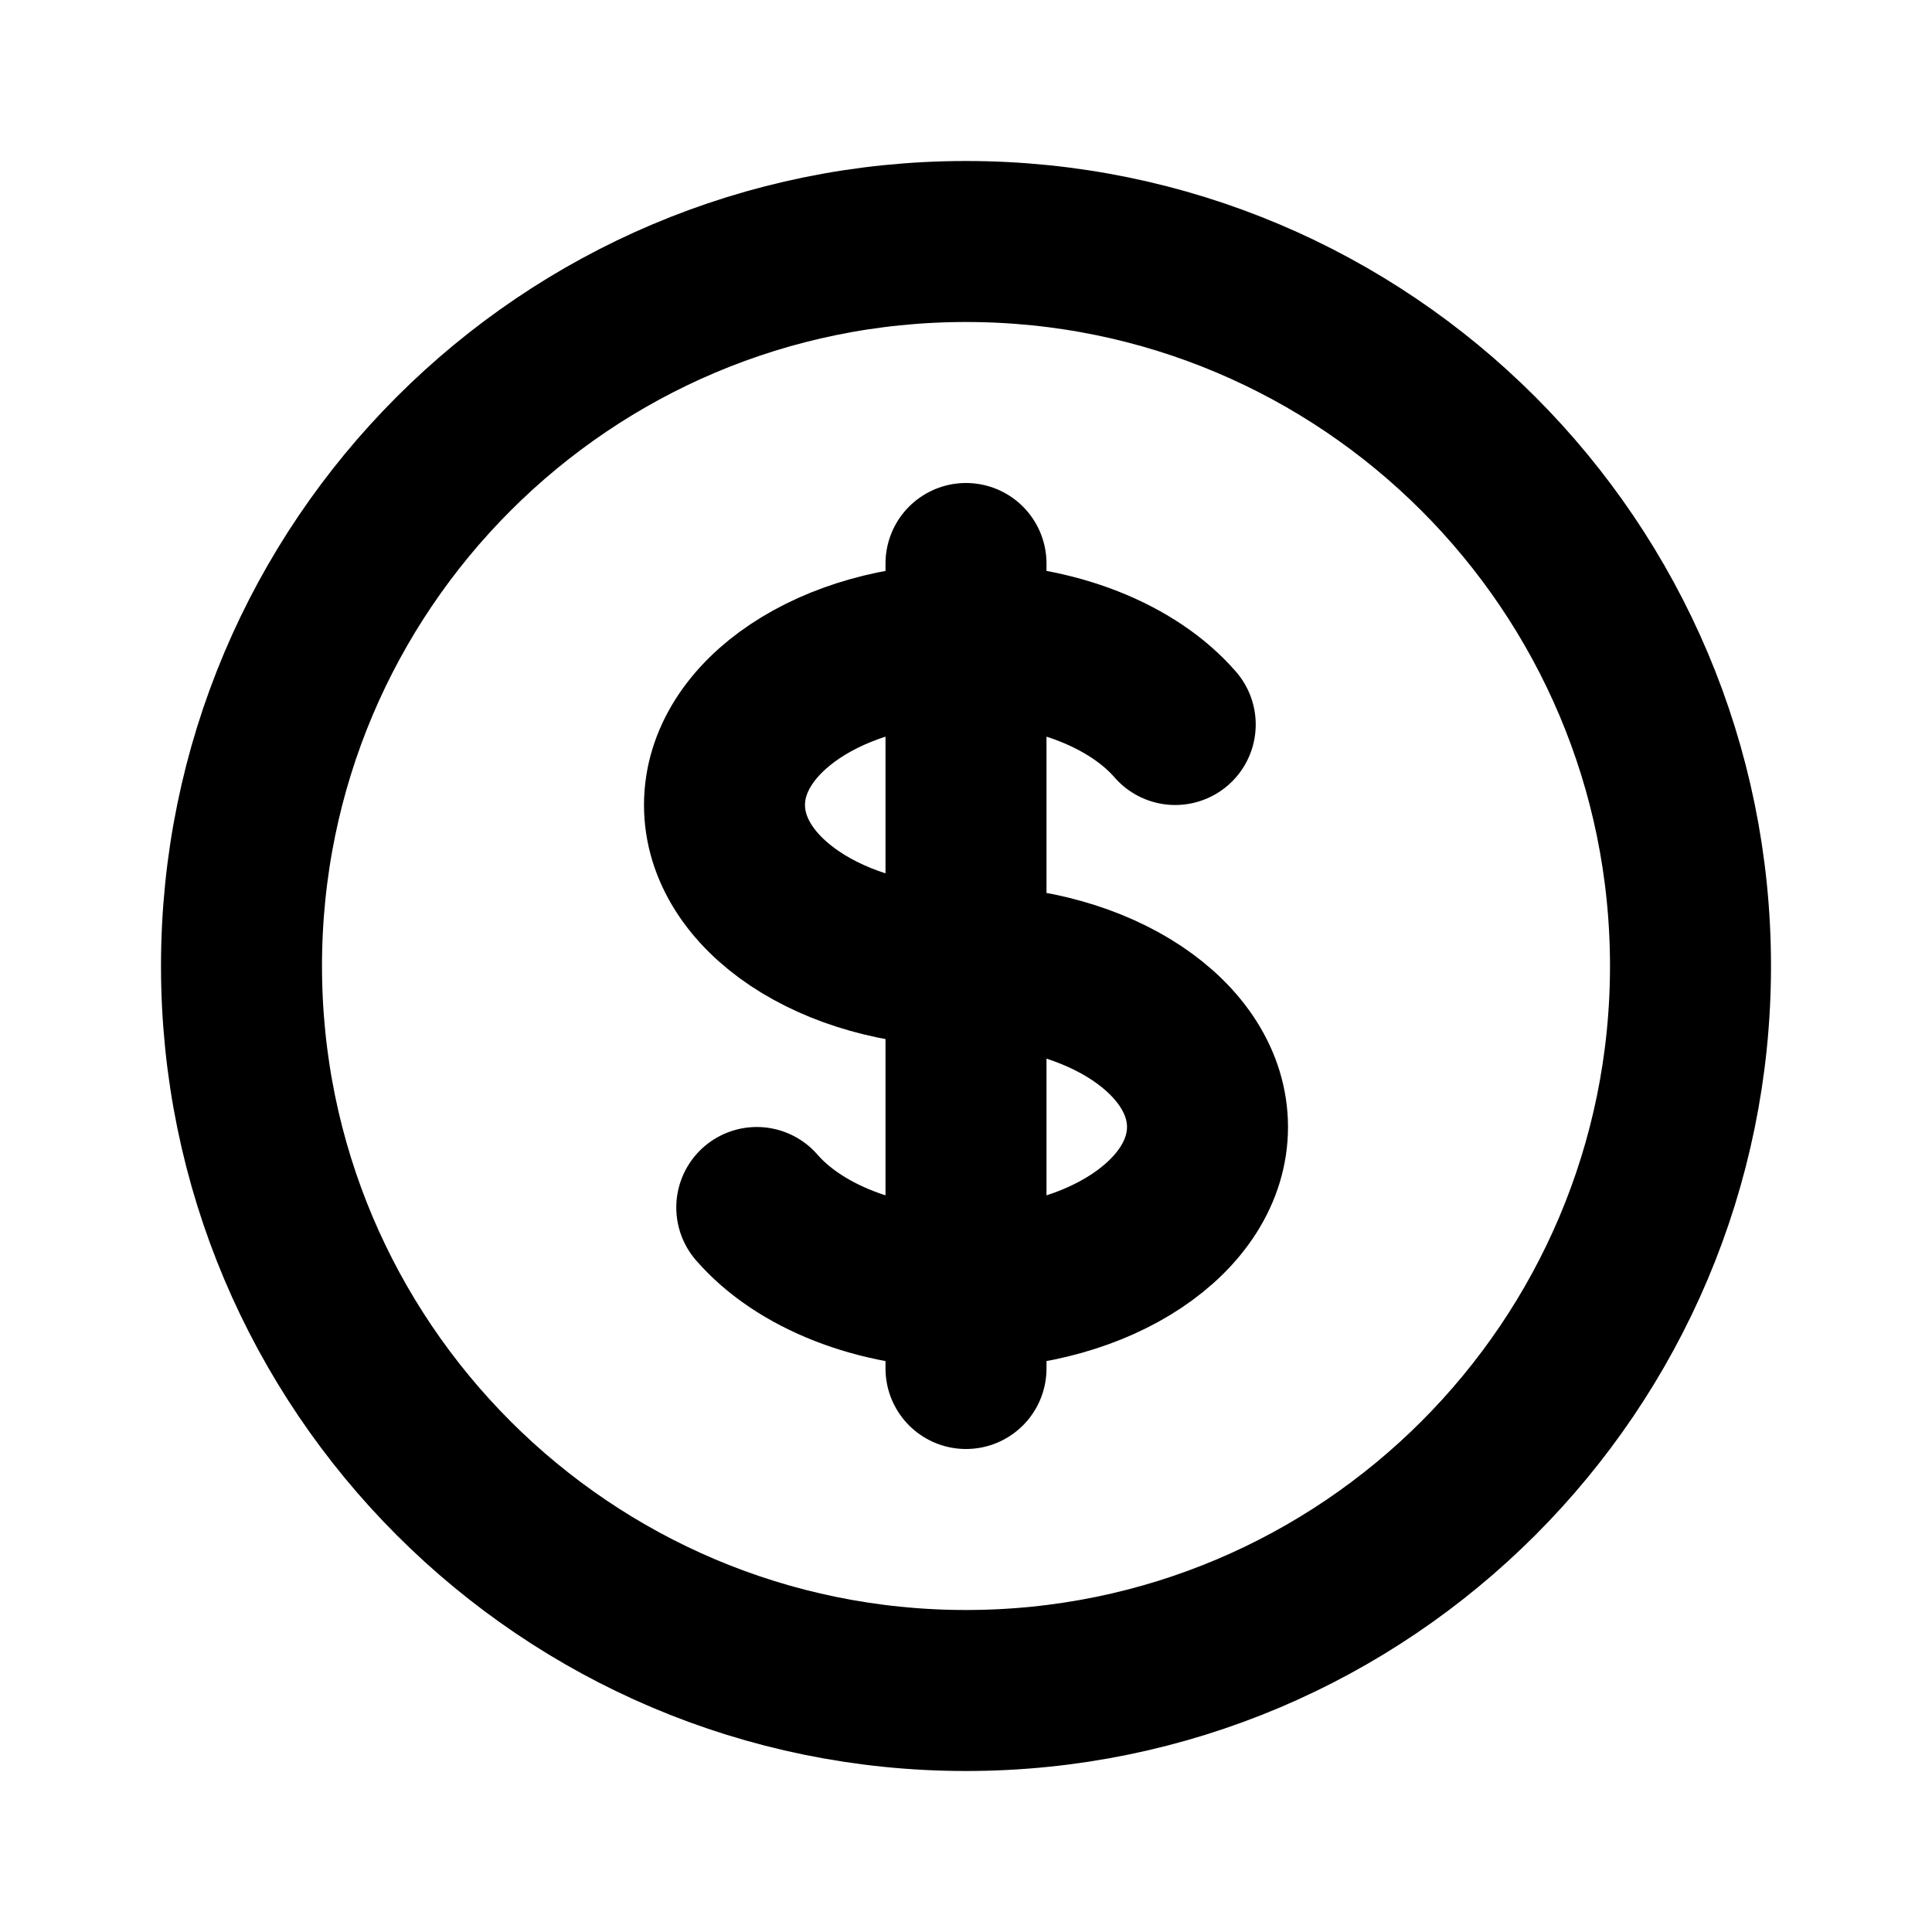
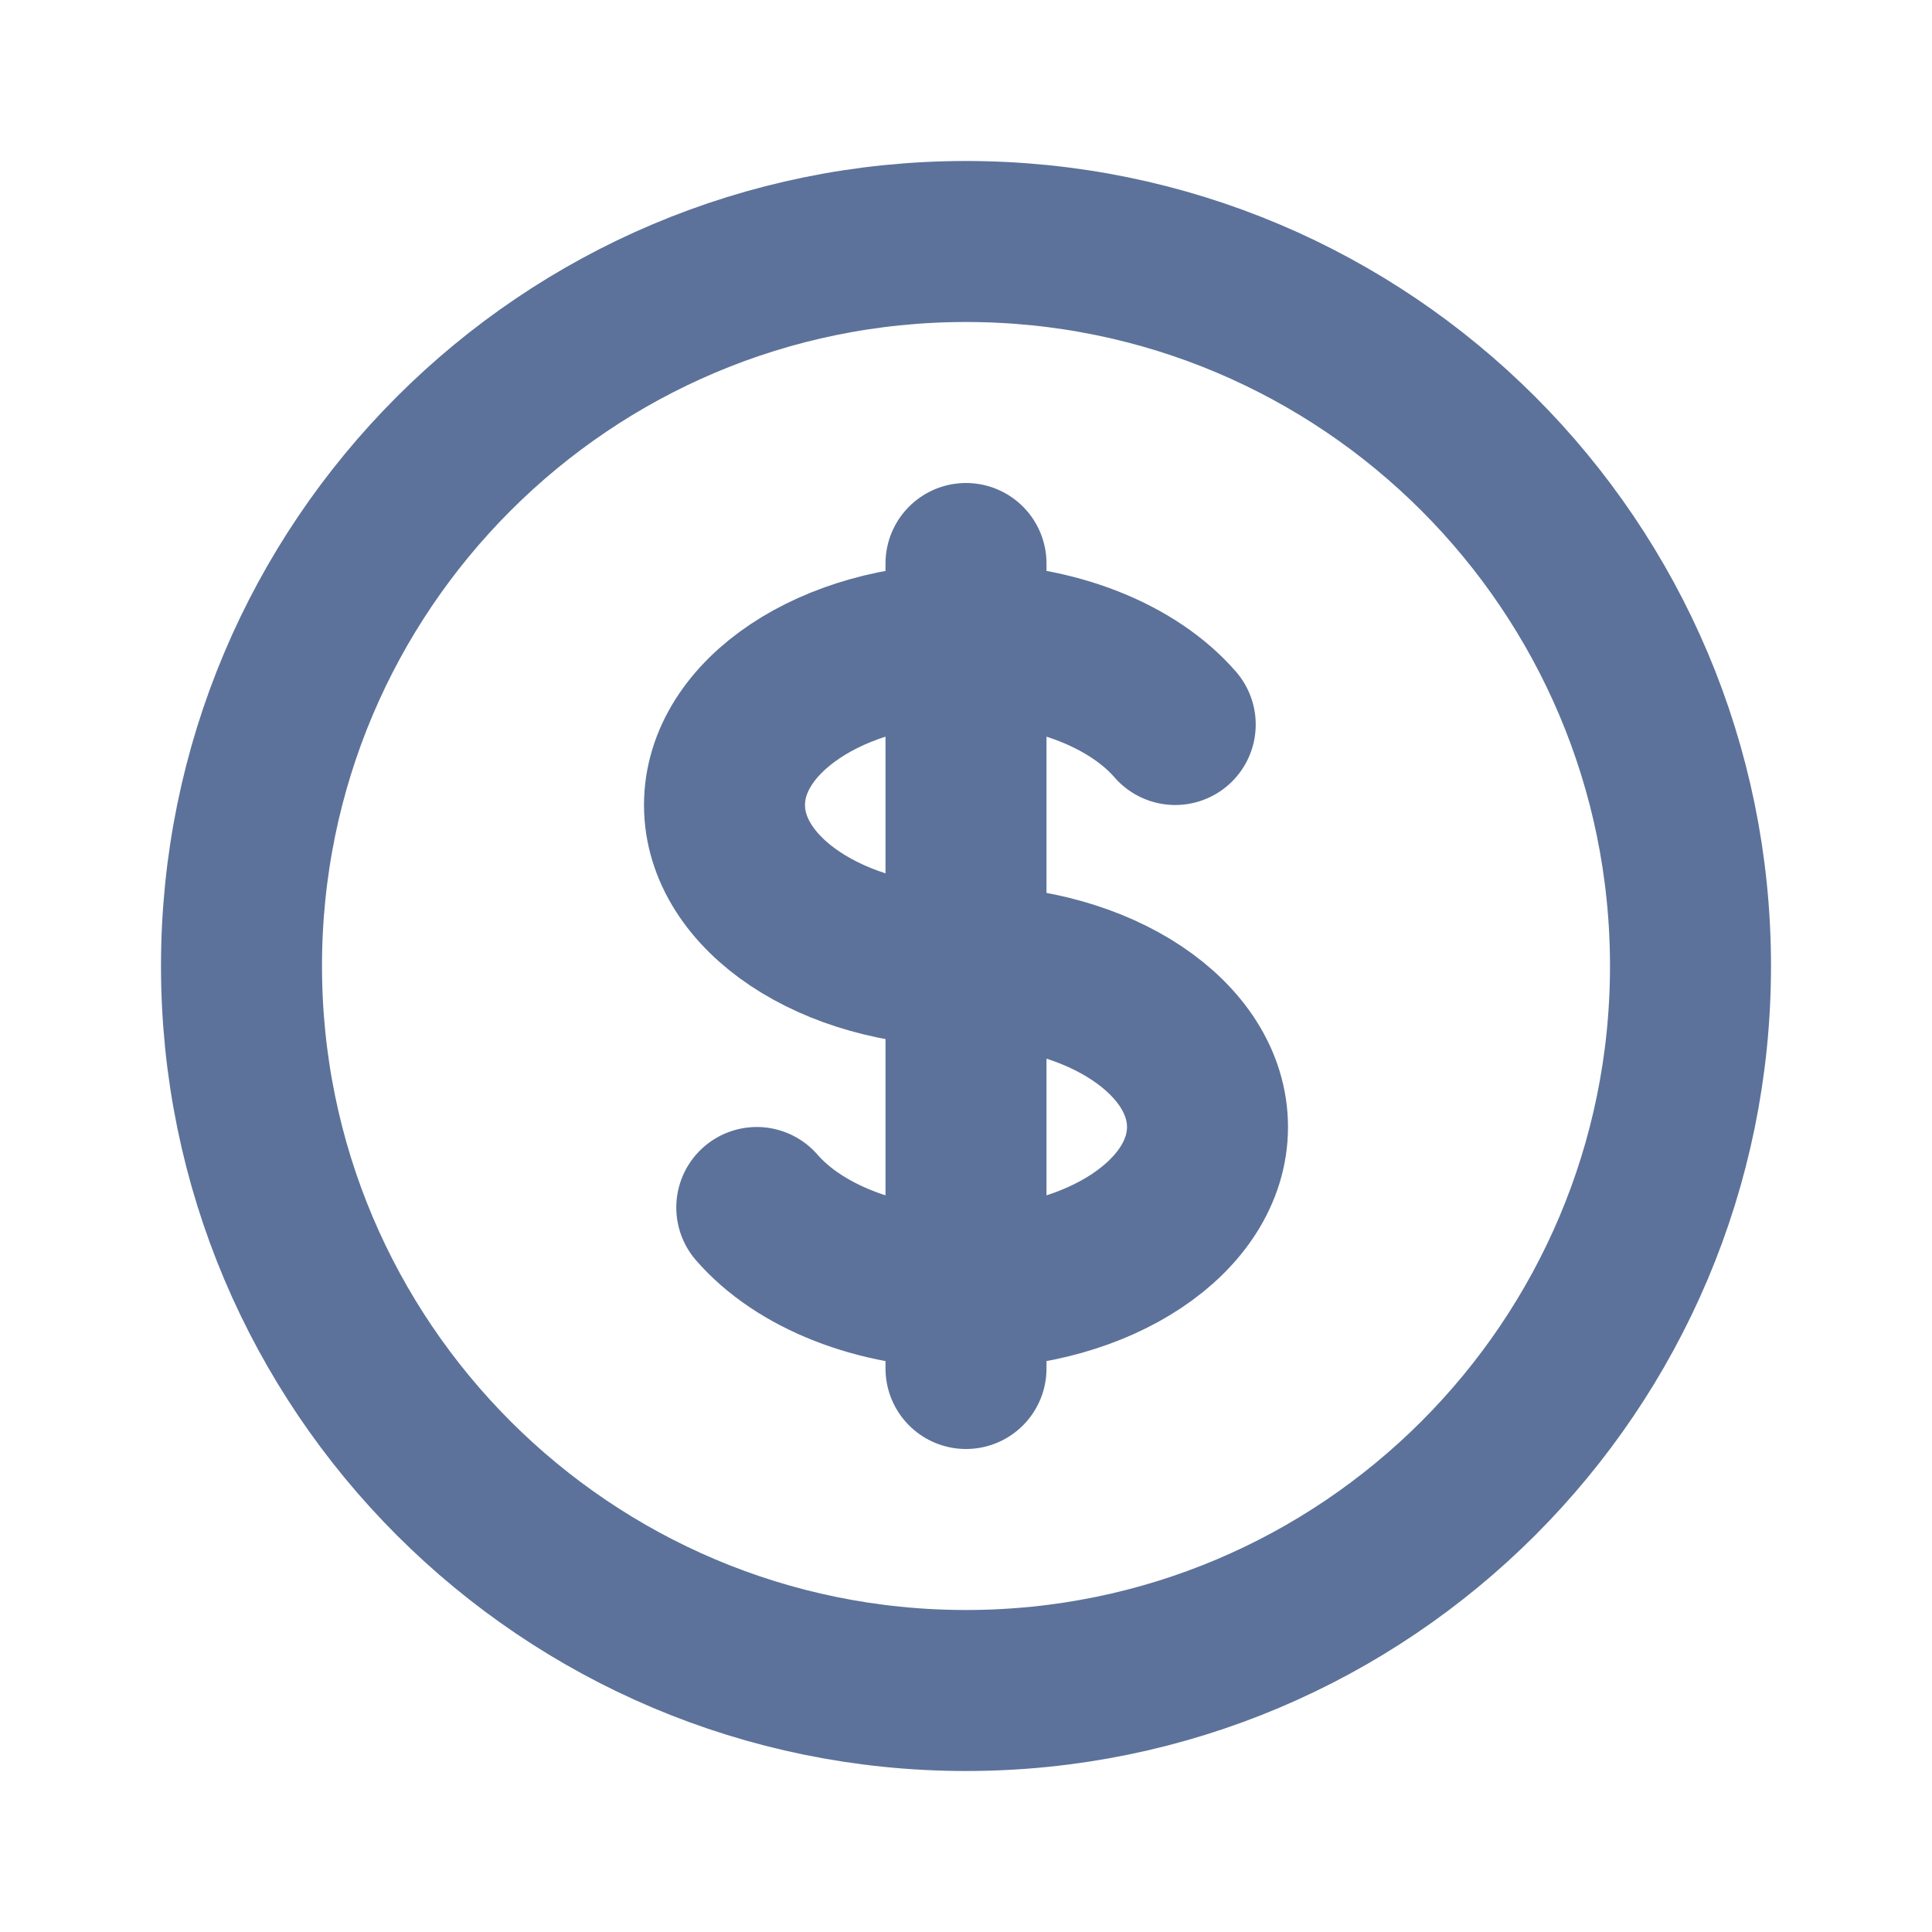
- <svg xmlns="http://www.w3.org/2000/svg" class="w-8 h-8" fill="none" stroke="currentColor" viewBox="0 0 24 24">
+ <svg xmlns="http://www.w3.org/2000/svg" class="w-8 h-8" fill="none" stroke="#5C729A" viewBox="0 0 24 24">
  <path stroke-linecap="round" stroke-linejoin="round" stroke-width="2" d="M12 8c-1.657 0-3 .895-3 2s1.343 2 3 2 3 .895 3 2-1.343 2-3 2m0-8c1.11 0 2.08.402 2.599 1M12 8V7m0 1v8m0 0v1m0-1c-1.11 0-2.08-.402-2.599-1M21 12a9 9 0 11-18 0 9 9 0 0118 0z" />
</svg>
